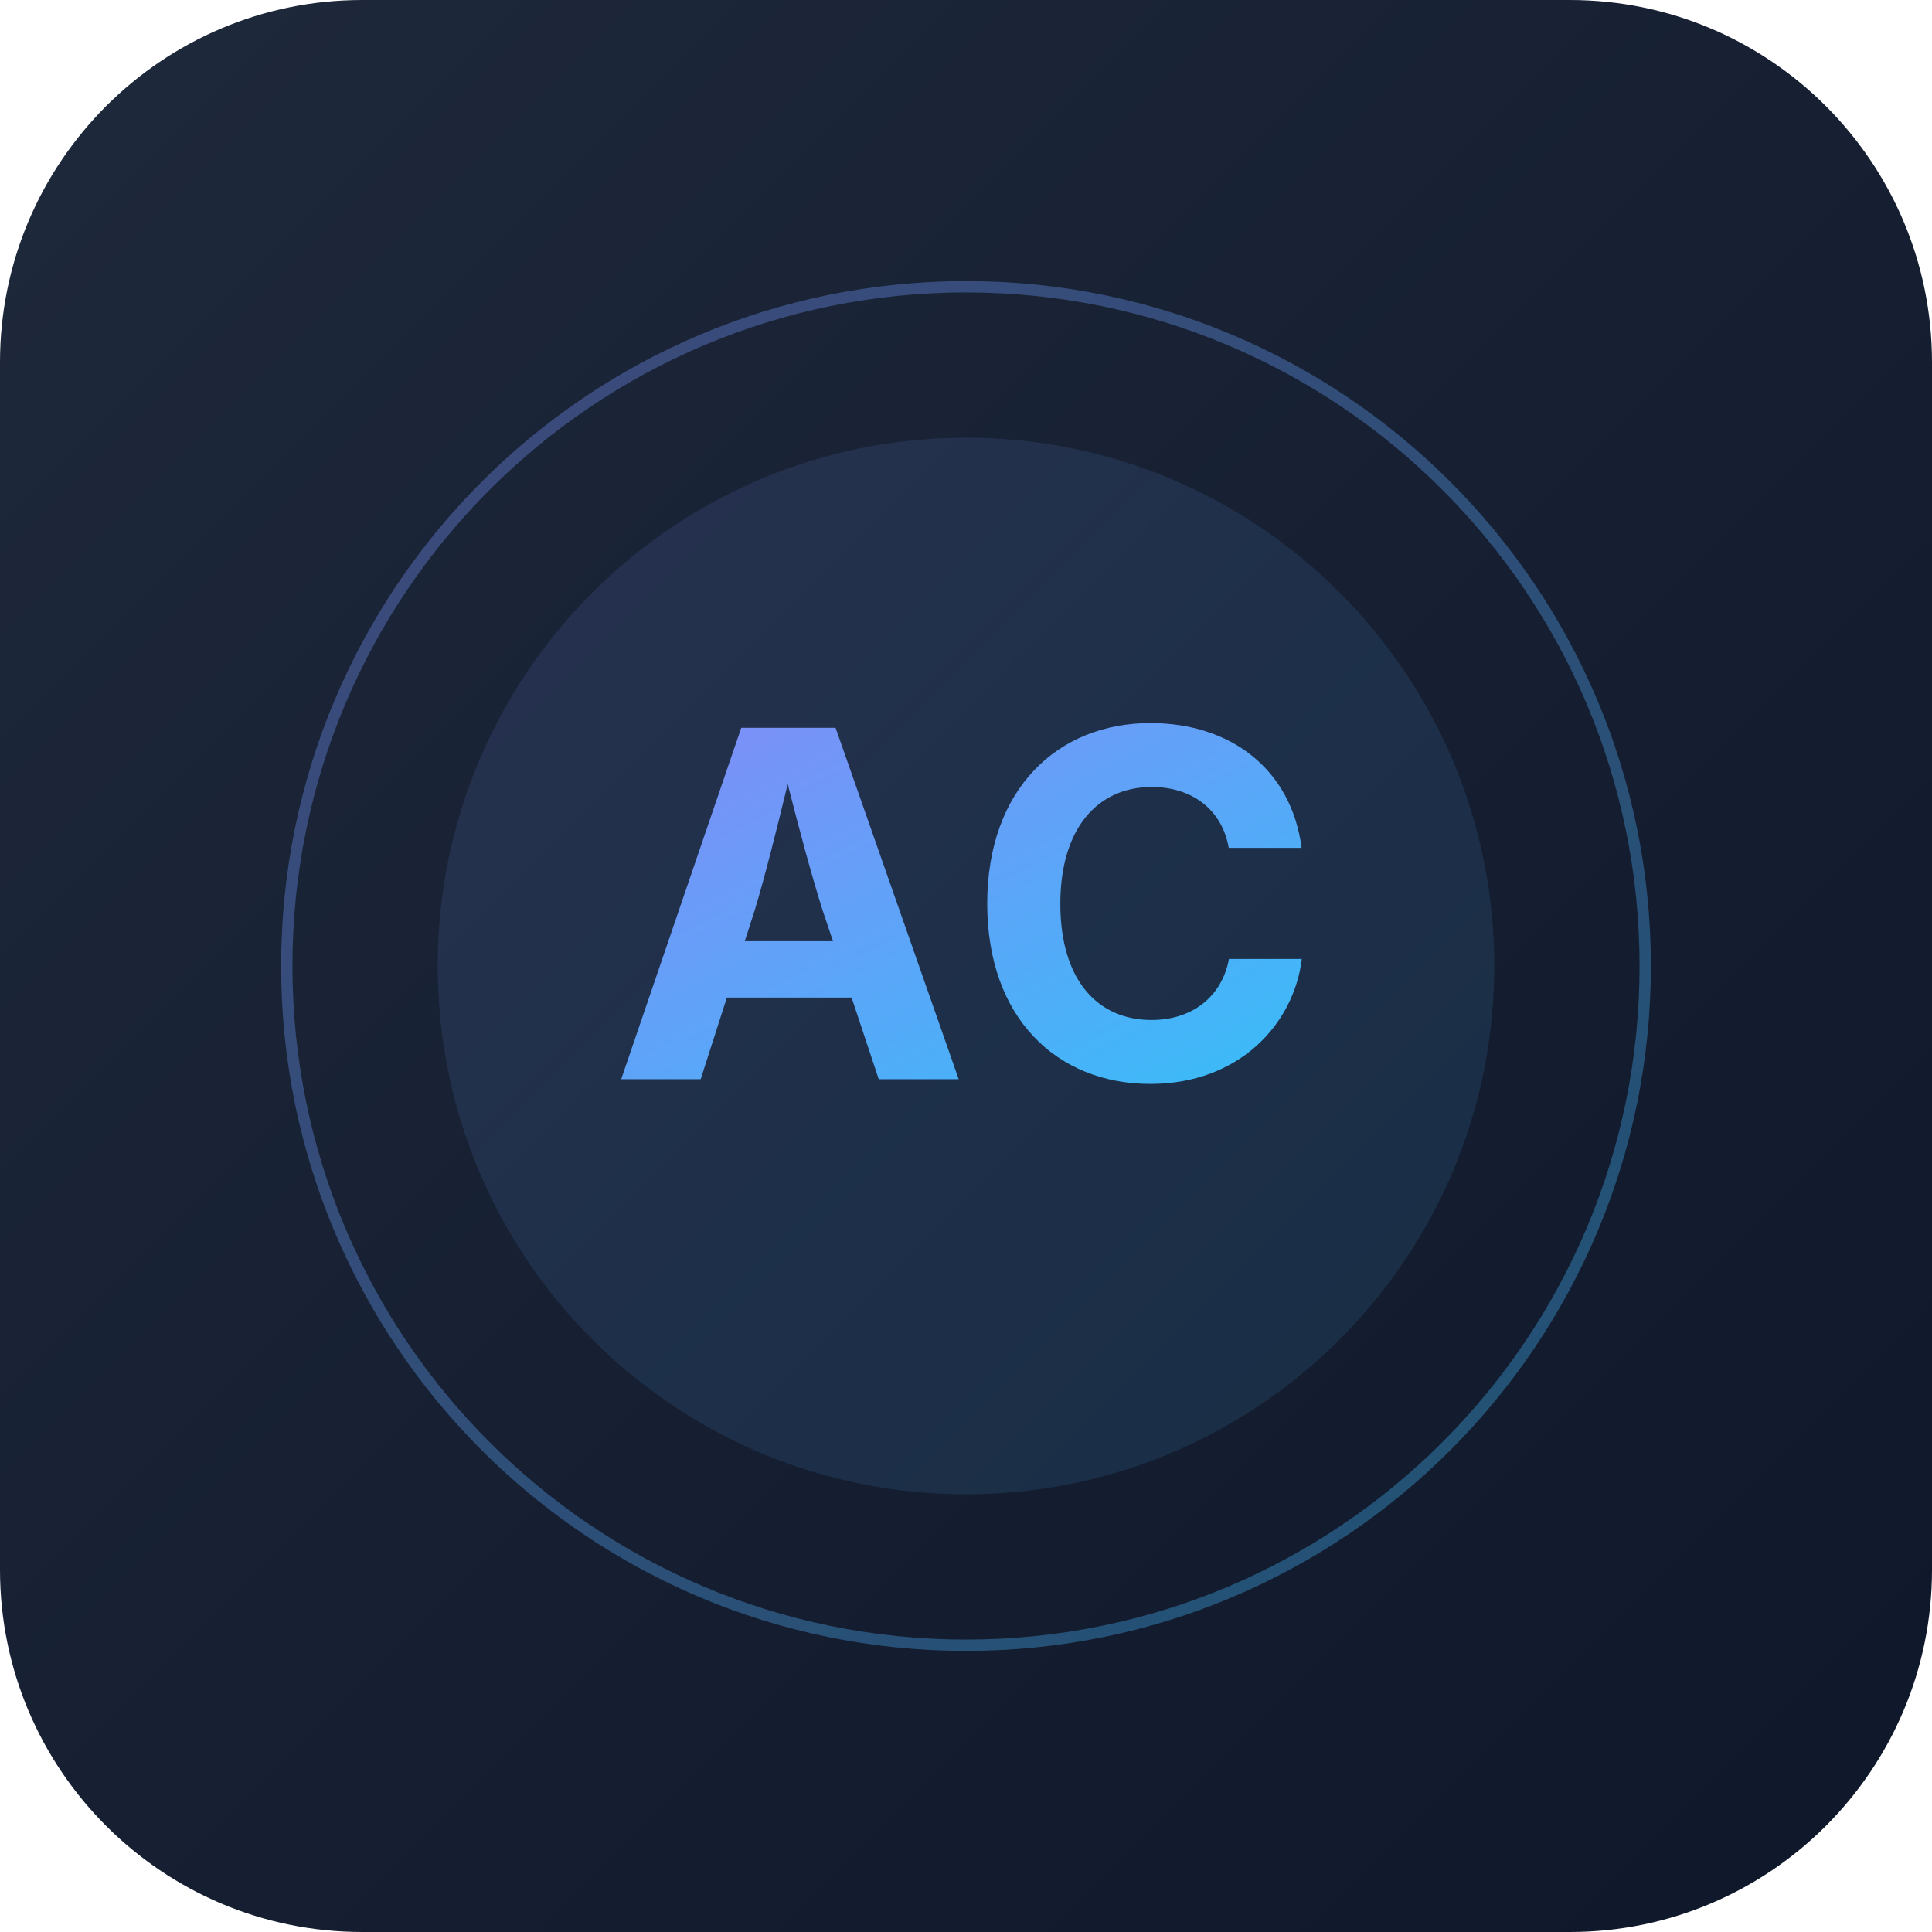
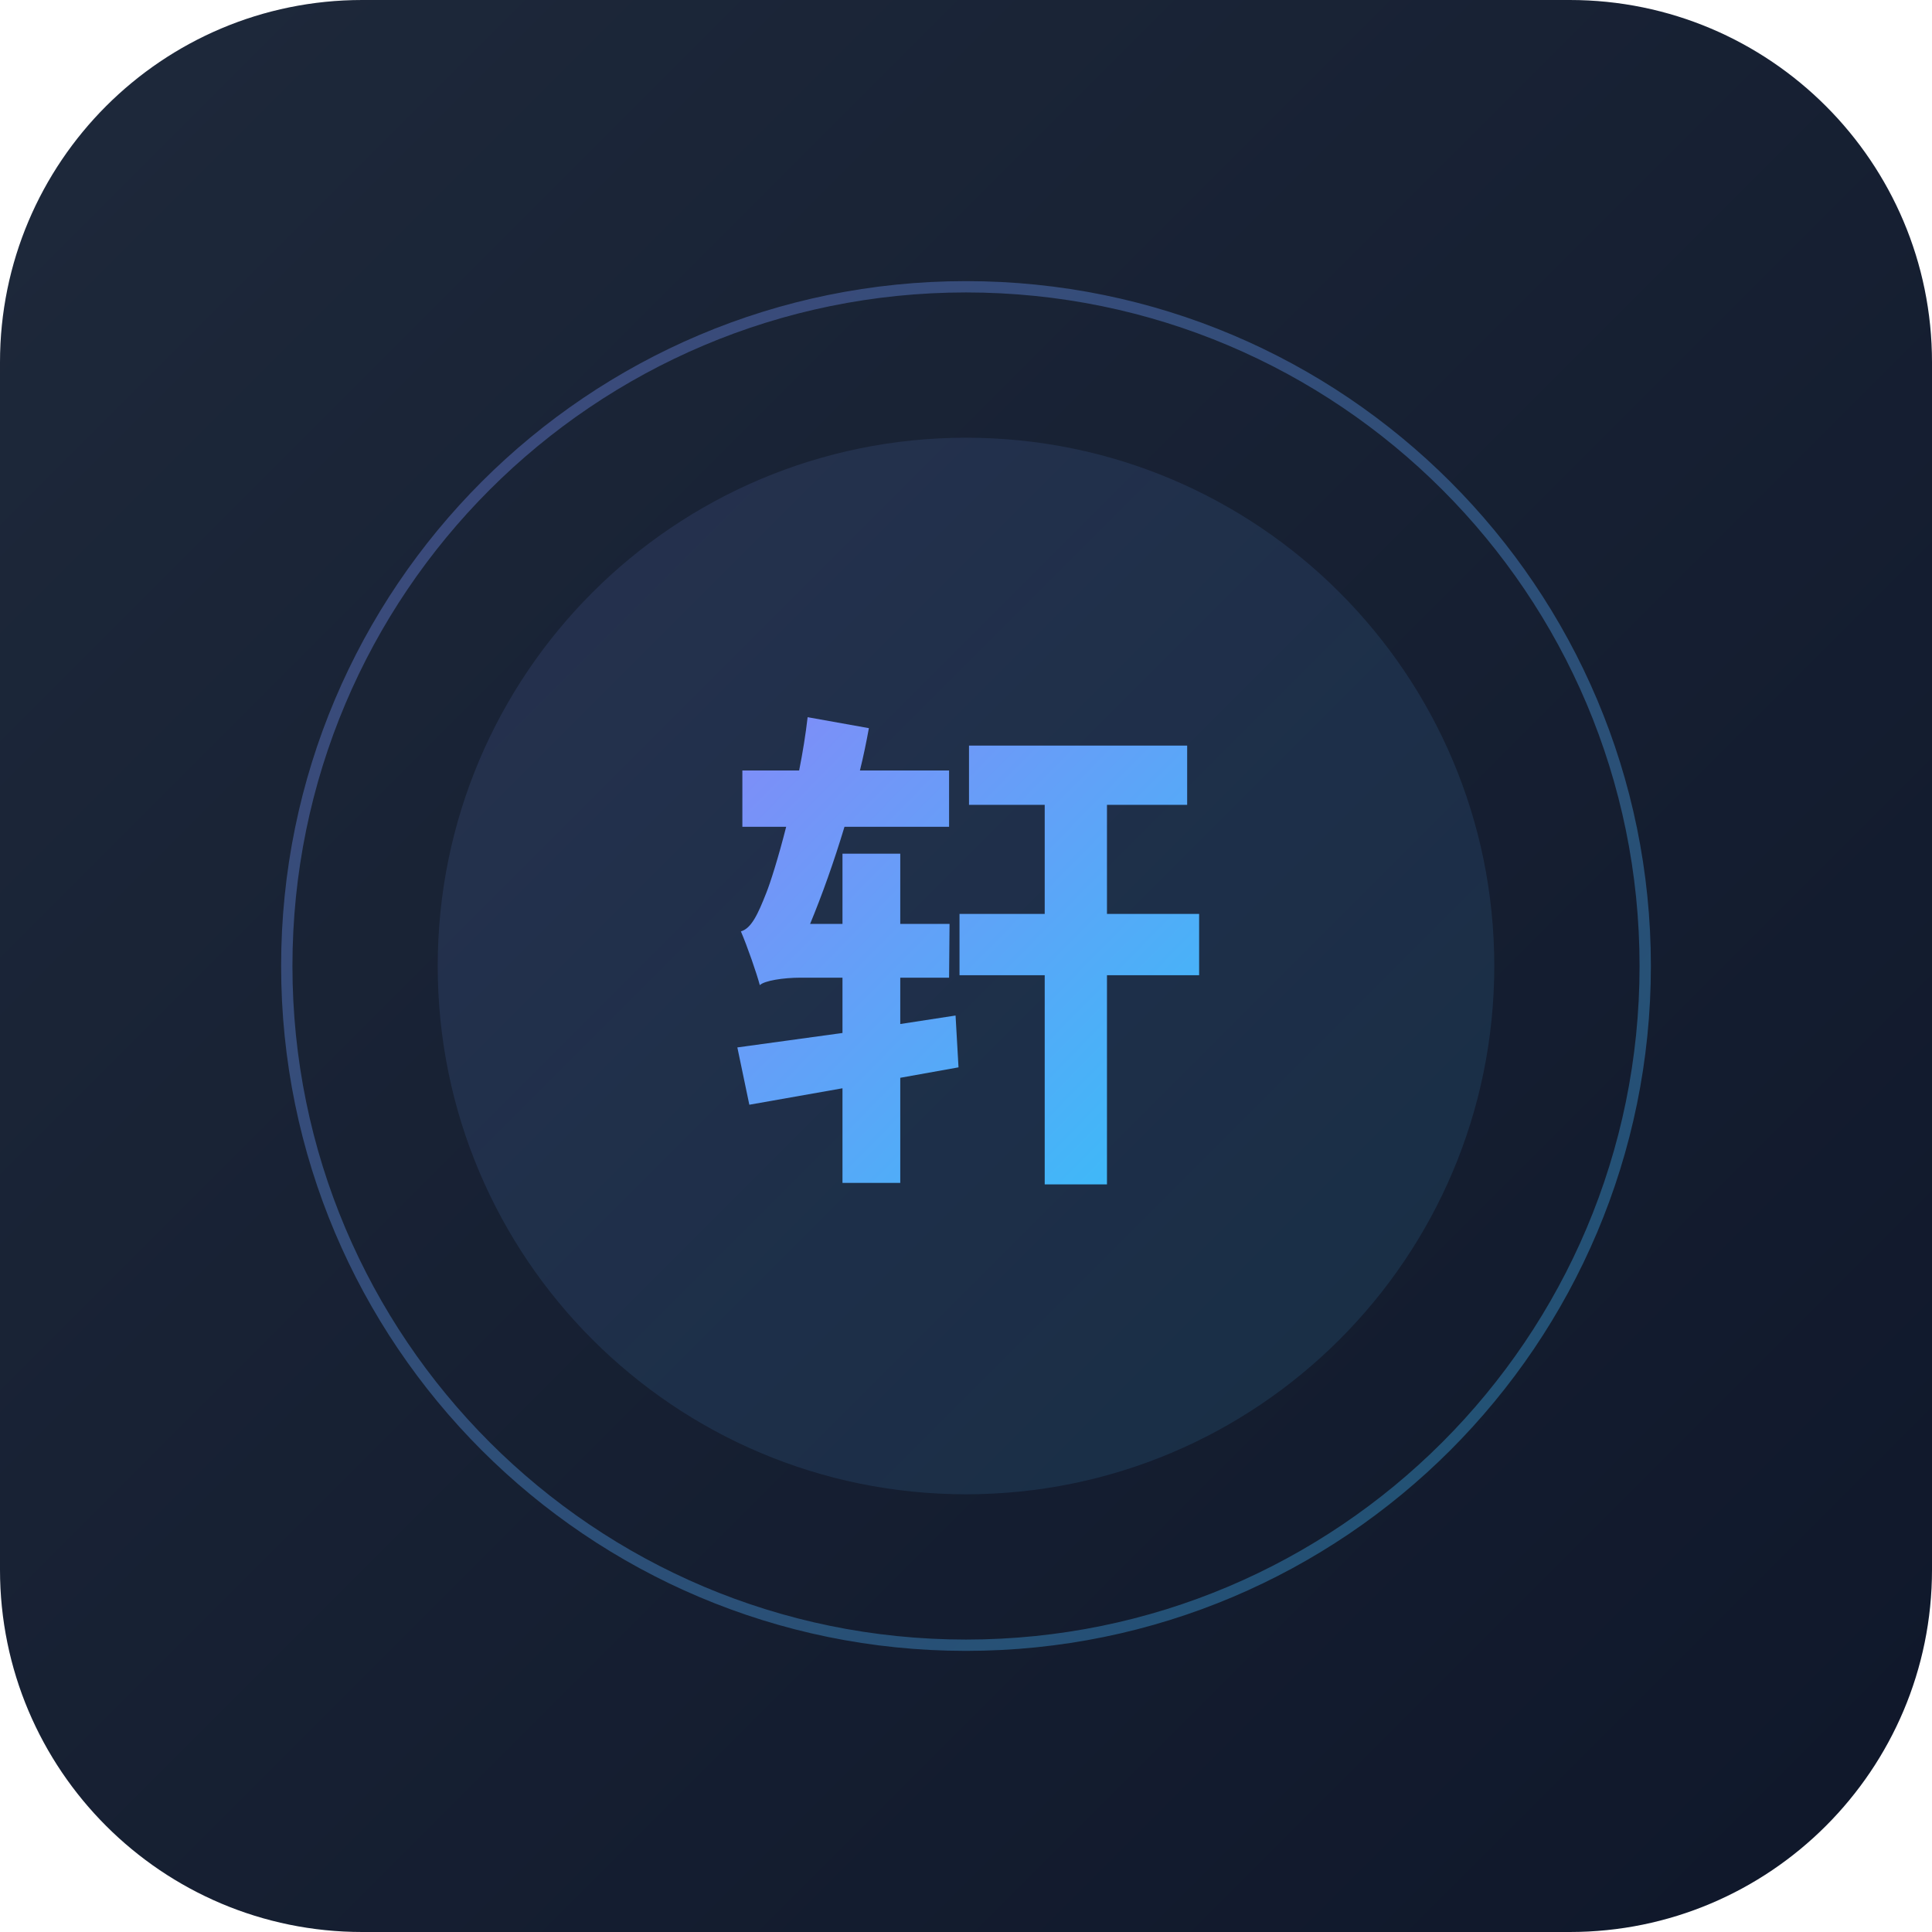
<svg xmlns="http://www.w3.org/2000/svg" viewBox="0 0 512 512" width="512" height="512">
  <defs>
    <linearGradient id="bg" x1="0" y1="0" x2="1" y2="1">
      <stop offset="0%" stop-color="#1e293b" />
      <stop offset="100%" stop-color="#0f172a" />
    </linearGradient>
    <linearGradient id="accent" x1="0" y1="0" x2="1" y2="1">
      <stop offset="0%" stop-color="#818cf8" />
      <stop offset="100%" stop-color="#38bdf8" />
    </linearGradient>
  </defs>
  <rect width="512" height="512" rx="96" fill="url(#bg)" />
  <circle cx="256" cy="256" r="180" fill="none" stroke="url(#accent)" stroke-width="3" opacity="0.35" />
  <circle cx="256" cy="256" r="140" fill="url(#accent)" opacity="0.12" />
-   <text x="256" y="286" text-anchor="middle" font-family="Inter, 'Segoe UI', 'PingFang SC', sans-serif" font-size="128" font-weight="700" fill="url(#accent)" letter-spacing="4">AC</text>
+   <text x="256" y="302" text-anchor="middle" font-family="Inter, 'Segoe UI', 'PingFang SC', 'Microsoft YaHei', sans-serif" font-size="132" font-weight="700" fill="url(#accent)">轩</text>
</svg>
